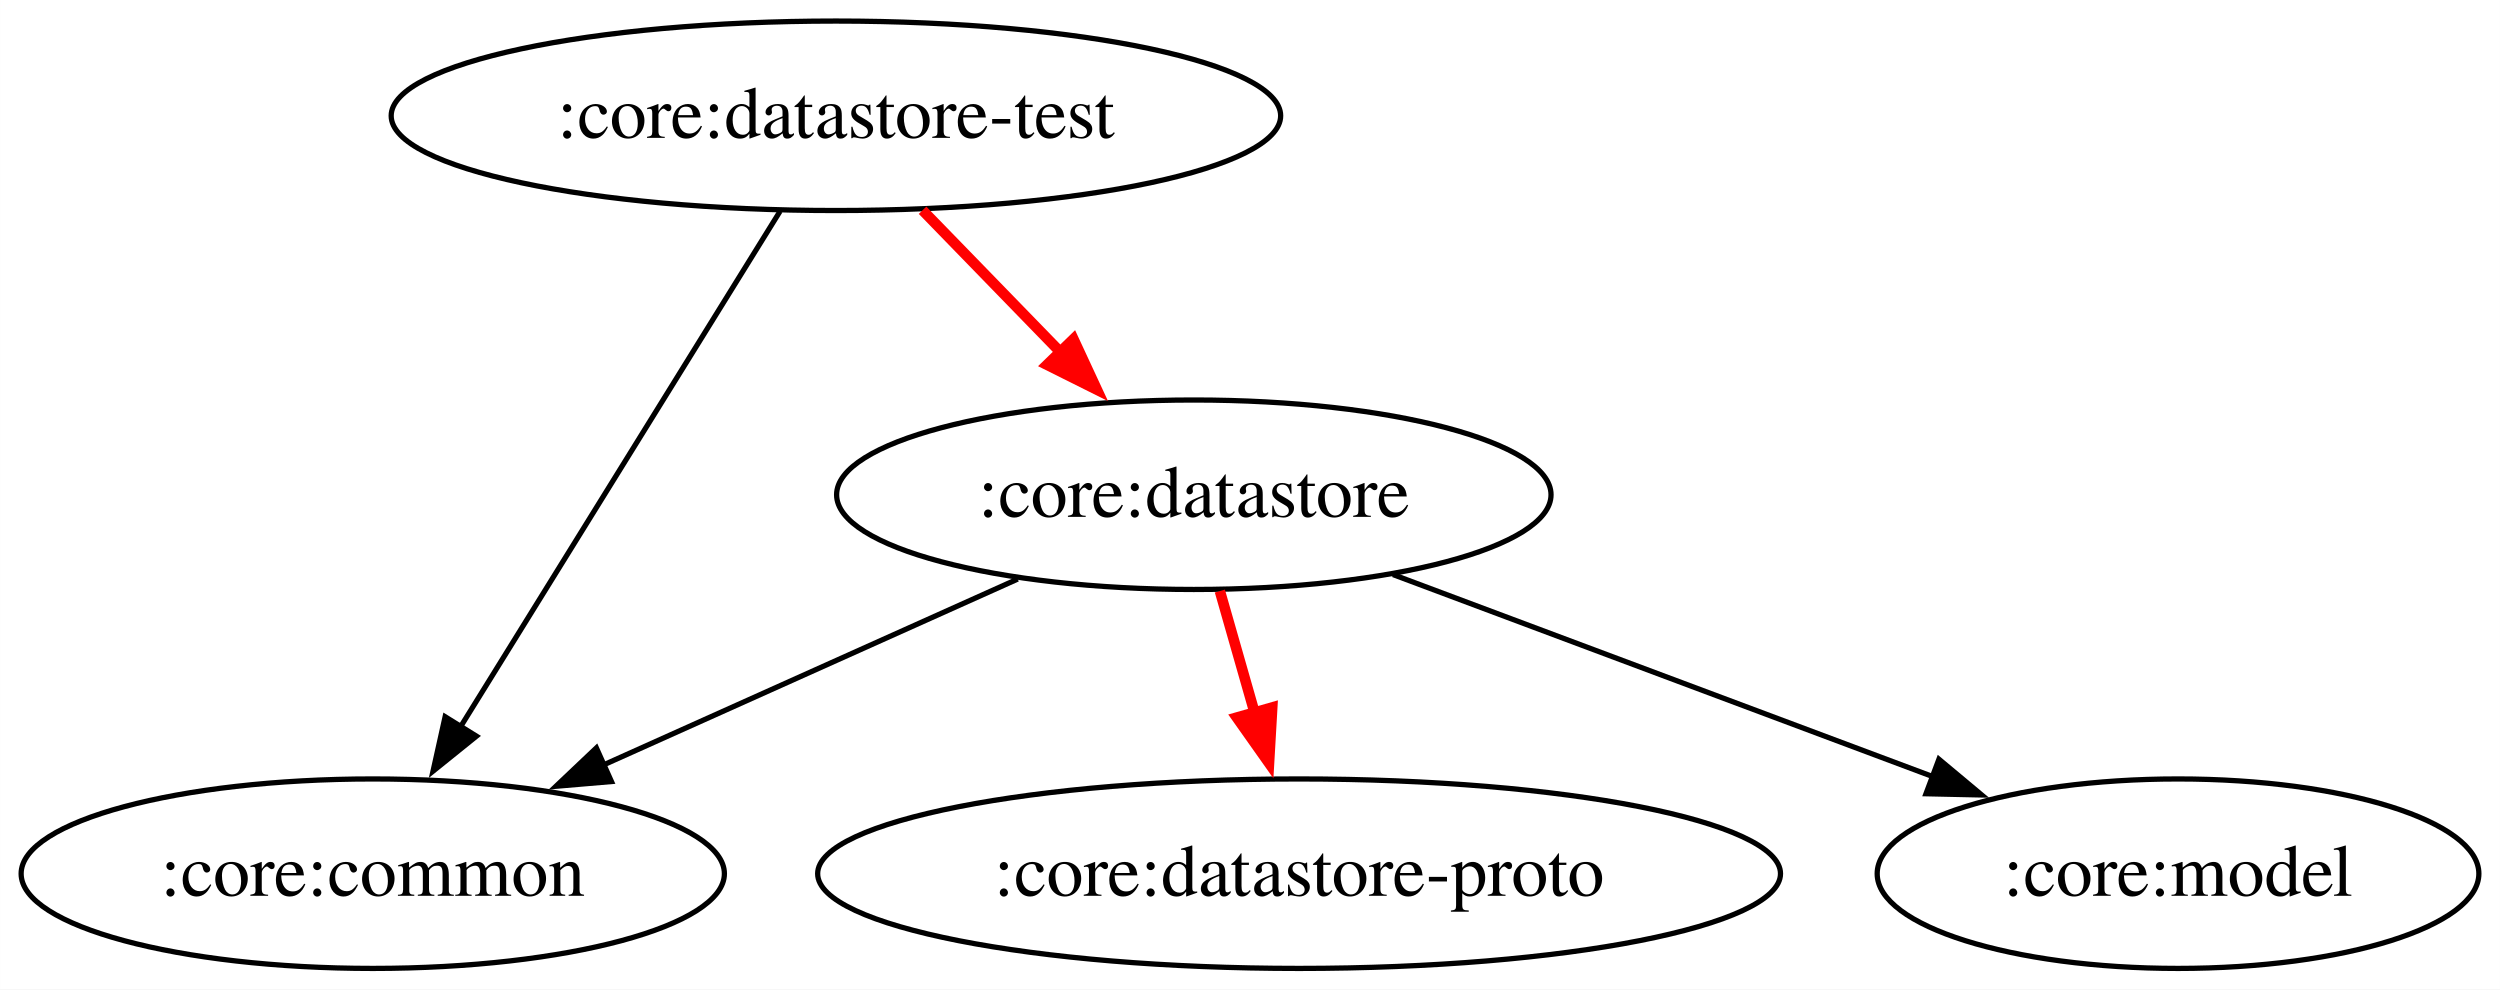
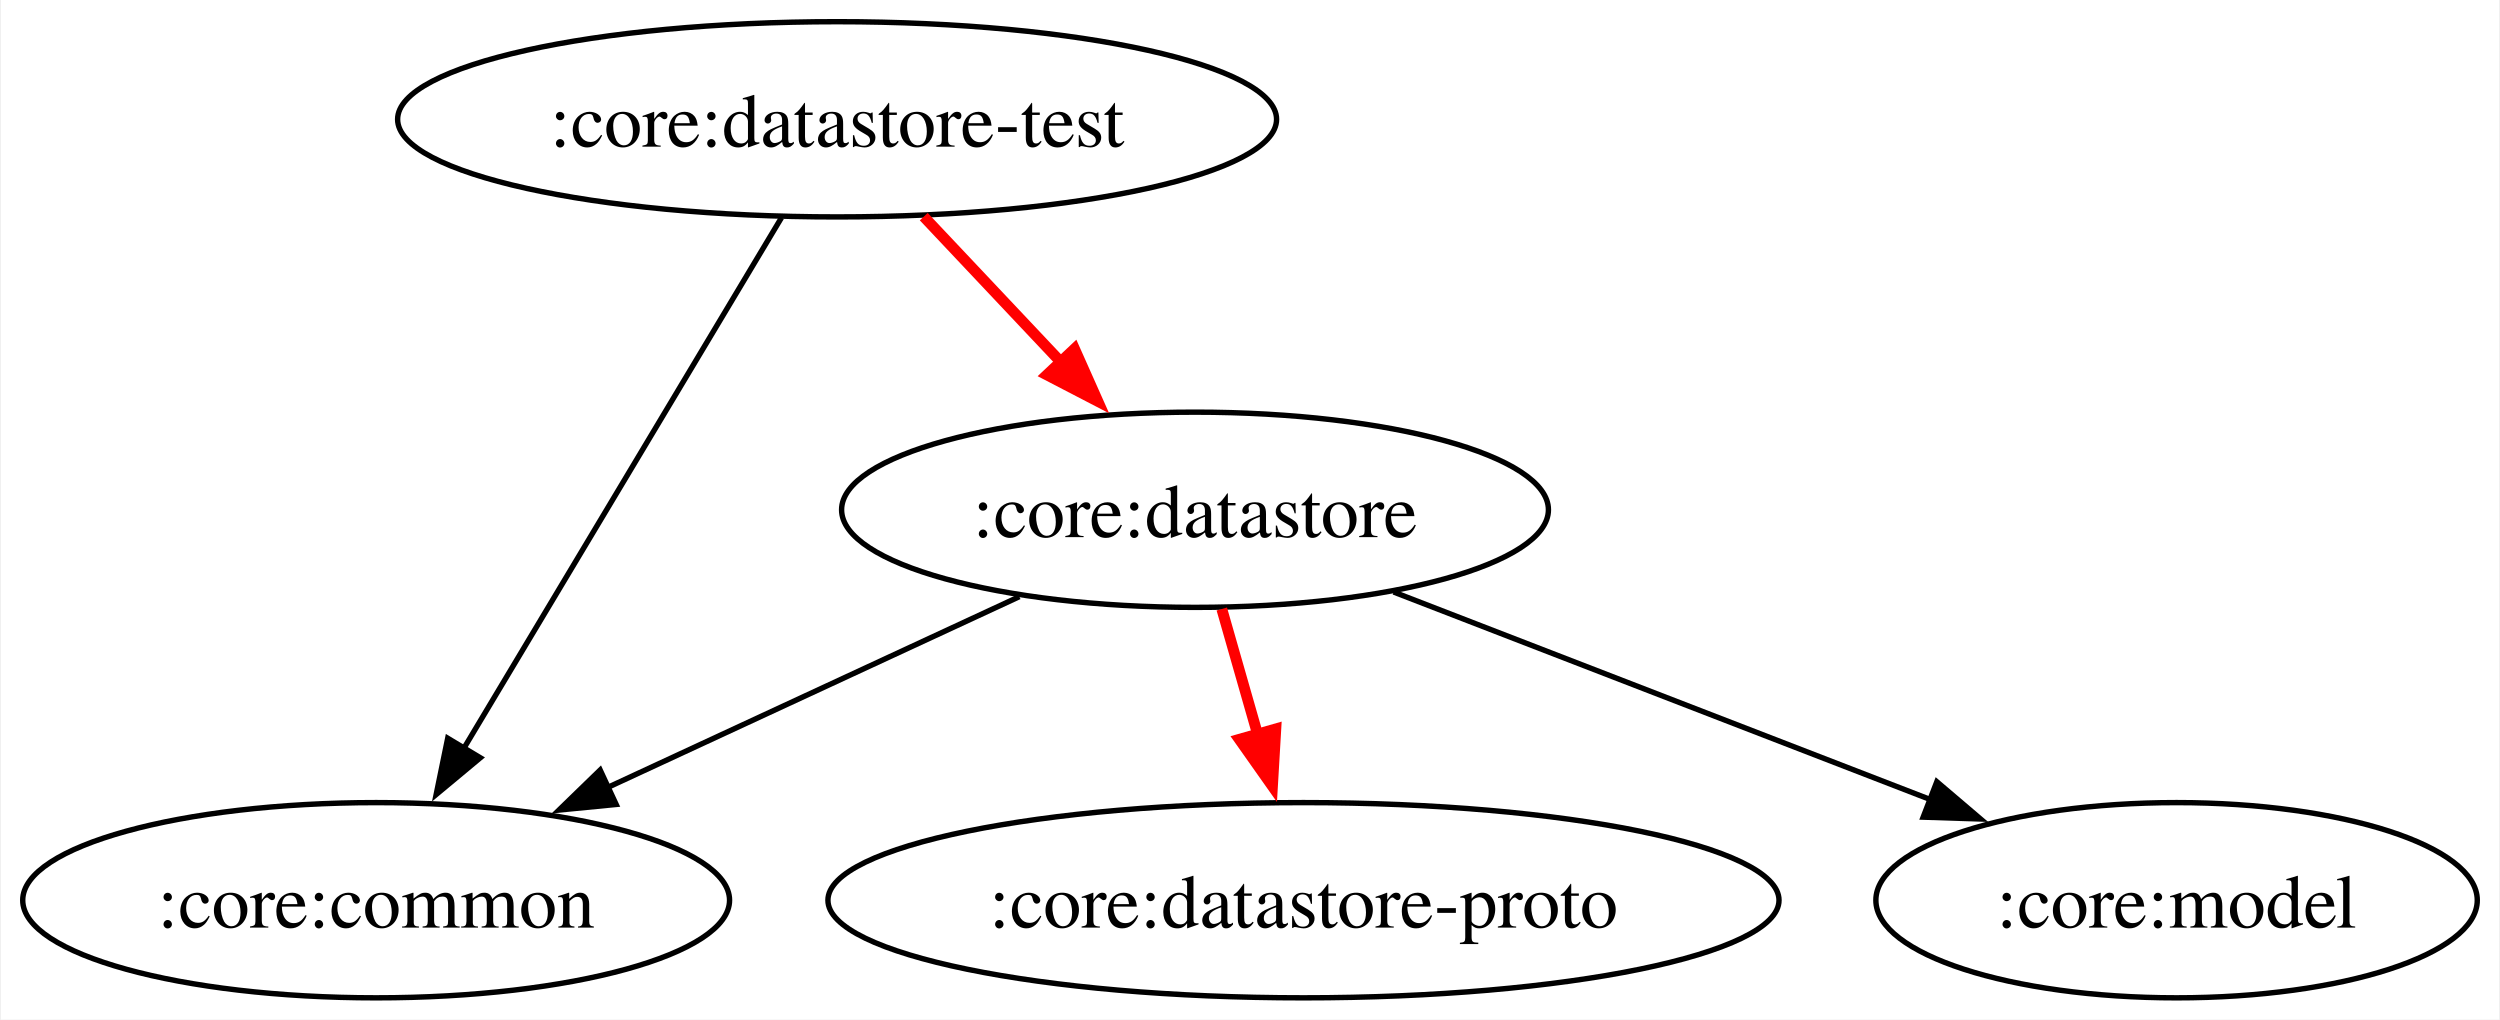
- <svg xmlns="http://www.w3.org/2000/svg" width="475pt" height="188pt" viewBox="0.00 0.00 474.97 188.00">
+ <svg xmlns="http://www.w3.org/2000/svg" width="461pt" height="188pt" viewBox="0.00 0.00 460.62 188.00">
  <g id="graph0" class="graph" transform="scale(1 1) rotate(0) translate(4 184)">
-     <polygon fill="white" stroke="none" points="-4,4 -4,-184 470.97,-184 470.97,4 -4,4" />
+     <polygon fill="white" stroke="none" points="-4,4 -4,-184 456.62,-184 456.62,4 -4,4" />
    <g id="node1" class="node">
-       <ellipse fill="none" stroke="black" cx="154.81" cy="-162" rx="84.5" ry="18" />
-       <text text-anchor="middle" x="154.81" y="-157.8" font-family="Times,serif" font-size="14.00">:core:datastore-test</text>
+       <ellipse fill="none" stroke="black" cx="150.17" cy="-162" rx="81.04" ry="18" />
+       <text text-anchor="middle" x="150.17" y="-156.95" font-family="Times,serif" font-size="14.00">:core:datastore-test</text>
    </g>
    <g id="node2" class="node">
-       <ellipse fill="none" stroke="black" cx="66.81" cy="-18" rx="66.81" ry="18" />
-       <text text-anchor="middle" x="66.81" y="-13.8" font-family="Times,serif" font-size="14.00">:core:common</text>
+       <ellipse fill="none" stroke="black" cx="65.17" cy="-18" rx="65.17" ry="18" />
+       <text text-anchor="middle" x="65.17" y="-12.95" font-family="Times,serif" font-size="14.00">:core:common</text>
    </g>
    <g id="edge1" class="edge">
-       <path fill="none" stroke="black" d="M144.2,-143.87C129.07,-119.46 101.16,-74.43 83.32,-45.64" />
-       <polygon fill="black" stroke="black" points="86.51,-44.13 78.26,-37.48 80.56,-47.82 86.51,-44.13" />
+       <path fill="none" stroke="black" d="M139.92,-143.87C125.37,-119.56 98.58,-74.82 81.34,-46.01" />
+       <polygon fill="black" stroke="black" points="84.38,-44.27 76.24,-37.49 78.37,-47.87 84.38,-44.27" />
    </g>
    <g id="node3" class="node">
-       <ellipse fill="none" stroke="black" cx="222.81" cy="-90" rx="67.87" ry="18" />
-       <text text-anchor="middle" x="222.81" y="-85.8" font-family="Times,serif" font-size="14.00">:core:datastore</text>
+       <ellipse fill="none" stroke="black" cx="216.17" cy="-90" rx="65.17" ry="18" />
+       <text text-anchor="middle" x="216.17" y="-84.95" font-family="Times,serif" font-size="14.00">:core:datastore</text>
    </g>
    <g id="edge2" class="edge">
-       <path fill="none" stroke="red" stroke-width="2" d="M171.27,-144.05C179.46,-135.63 189.51,-125.28 198.56,-115.97" />
-       <polygon fill="red" stroke="red" stroke-width="2" points="199.94,-119.57 204.4,-109.96 194.92,-114.69 199.94,-119.57" />
+       <path fill="none" stroke="red" stroke-width="2" d="M166.15,-144.05C174.09,-135.63 183.85,-125.28 192.63,-115.97" />
+       <polygon fill="red" stroke="red" stroke-width="2" points="193.95,-119.67 198.26,-109.99 188.86,-114.87 193.95,-119.67" />
    </g>
    <g id="edge5" class="edge">
-       <path fill="none" stroke="black" d="M189.35,-73.98C166.32,-63.65 135.5,-49.82 110.53,-38.61" />
-       <polygon fill="black" stroke="black" points="112.16,-35.51 101.61,-34.61 109.3,-41.9 112.16,-35.51" />
+       <path fill="none" stroke="black" d="M183.78,-73.98C161.58,-63.7 131.92,-49.94 107.81,-38.77" />
+       <polygon fill="black" stroke="black" points="109.43,-35.66 98.88,-34.63 106.48,-42.01 109.43,-35.66" />
    </g>
    <g id="node4" class="node">
-       <ellipse fill="none" stroke="black" cx="242.81" cy="-18" rx="91.47" ry="18" />
-       <text text-anchor="middle" x="242.81" y="-13.8" font-family="Times,serif" font-size="14.00">:core:datastore-proto</text>
+       <ellipse fill="none" stroke="black" cx="236.17" cy="-18" rx="87.69" ry="18" />
+       <text text-anchor="middle" x="236.17" y="-12.95" font-family="Times,serif" font-size="14.00">:core:datastore-proto</text>
    </g>
    <g id="edge3" class="edge">
-       <path fill="none" stroke="red" stroke-width="2" d="M227.76,-71.7C229.89,-64.24 232.44,-55.32 234.82,-46.97" />
-       <polygon fill="red" stroke="red" stroke-width="2" points="237.71,-49.59 237.1,-39.01 230.98,-47.67 237.71,-49.59" />
+       <path fill="none" stroke="red" stroke-width="2" d="M221.11,-71.7C223.25,-64.24 225.79,-55.32 228.18,-46.97" />
+       <polygon fill="red" stroke="red" stroke-width="2" points="231.07,-49.59 230.45,-39.01 224.34,-47.67 231.07,-49.59" />
    </g>
    <g id="node5" class="node">
-       <ellipse fill="none" stroke="black" cx="409.81" cy="-18" rx="57.16" ry="18" />
-       <text text-anchor="middle" x="409.81" y="-13.8" font-family="Times,serif" font-size="14.00">:core:model</text>
+       <ellipse fill="none" stroke="black" cx="397.17" cy="-18" rx="55.45" ry="18" />
+       <text text-anchor="middle" x="397.17" y="-12.95" font-family="Times,serif" font-size="14.00">:core:model</text>
    </g>
    <g id="edge4" class="edge">
-       <path fill="none" stroke="black" d="M260.66,-74.83C290.25,-63.76 331.54,-48.3 363.18,-36.46" />
-       <polygon fill="black" stroke="black" points="364.38,-39.75 372.51,-32.96 361.92,-33.19 364.38,-39.75" />
+       <path fill="none" stroke="black" d="M252.8,-74.83C281.44,-63.76 321.41,-48.3 352.03,-36.46" />
+       <polygon fill="black" stroke="black" points="352.96,-39.85 361.03,-32.98 350.44,-33.32 352.96,-39.85" />
    </g>
  </g>
</svg>
